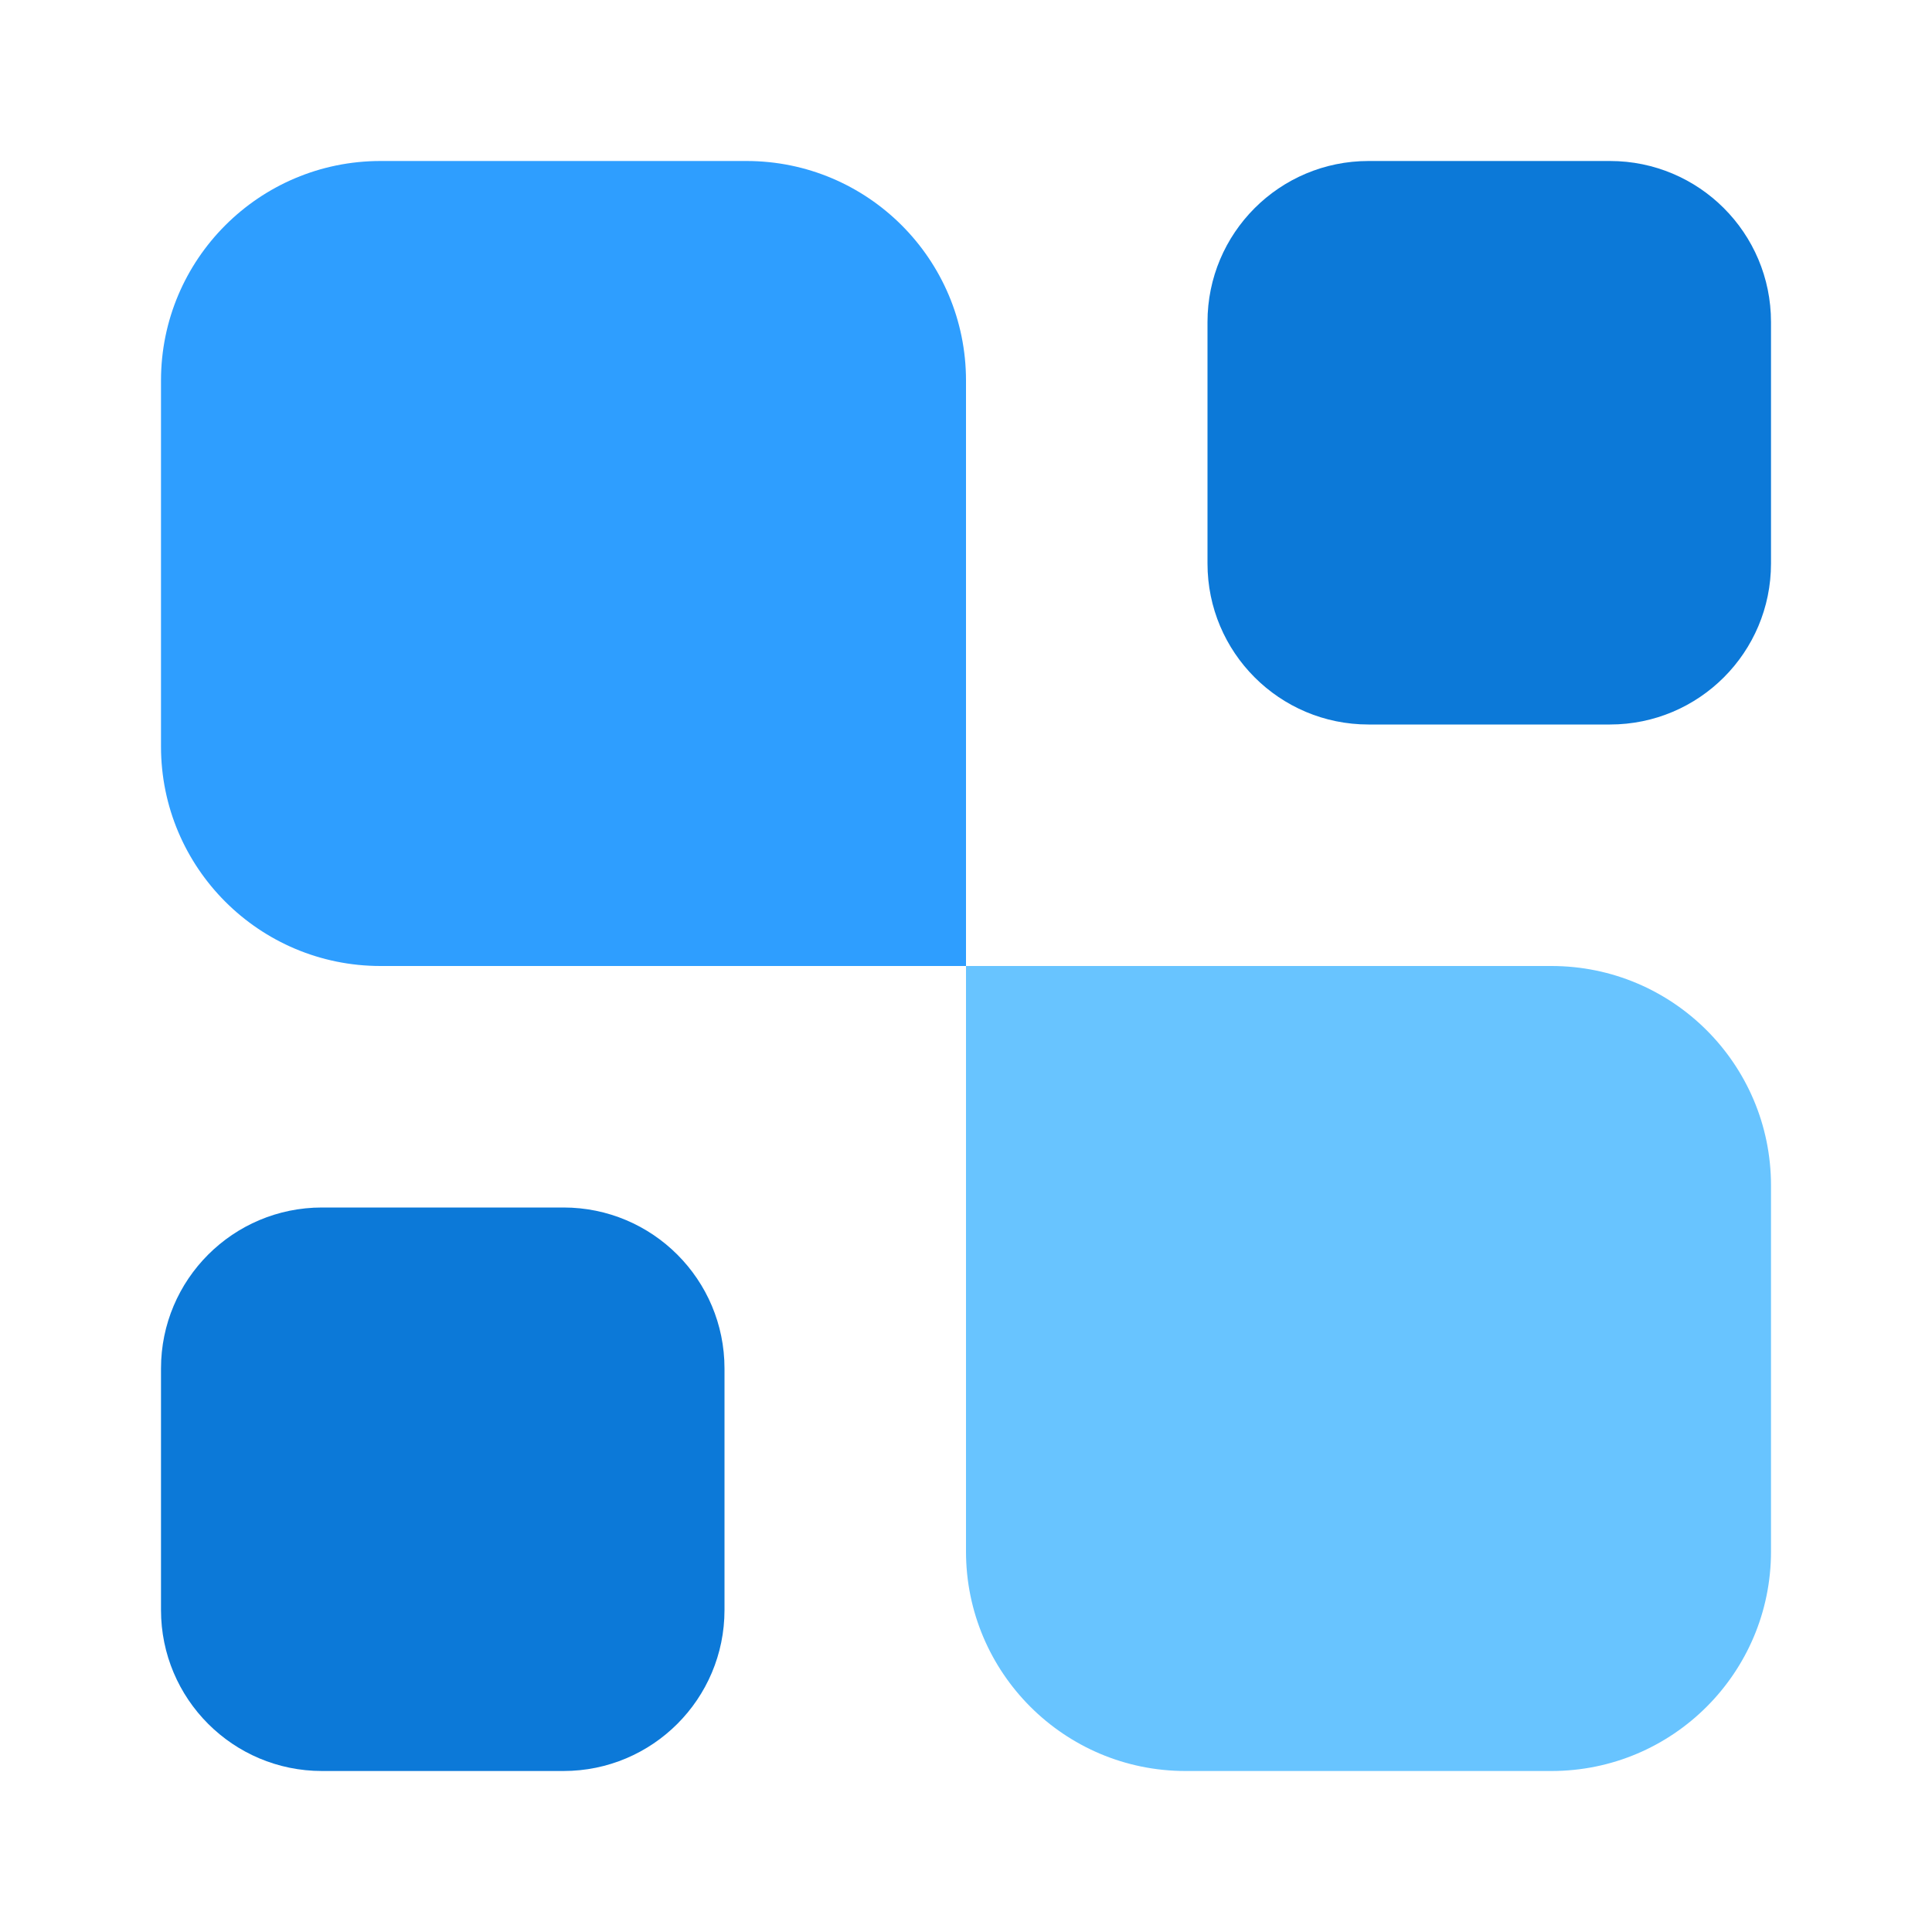
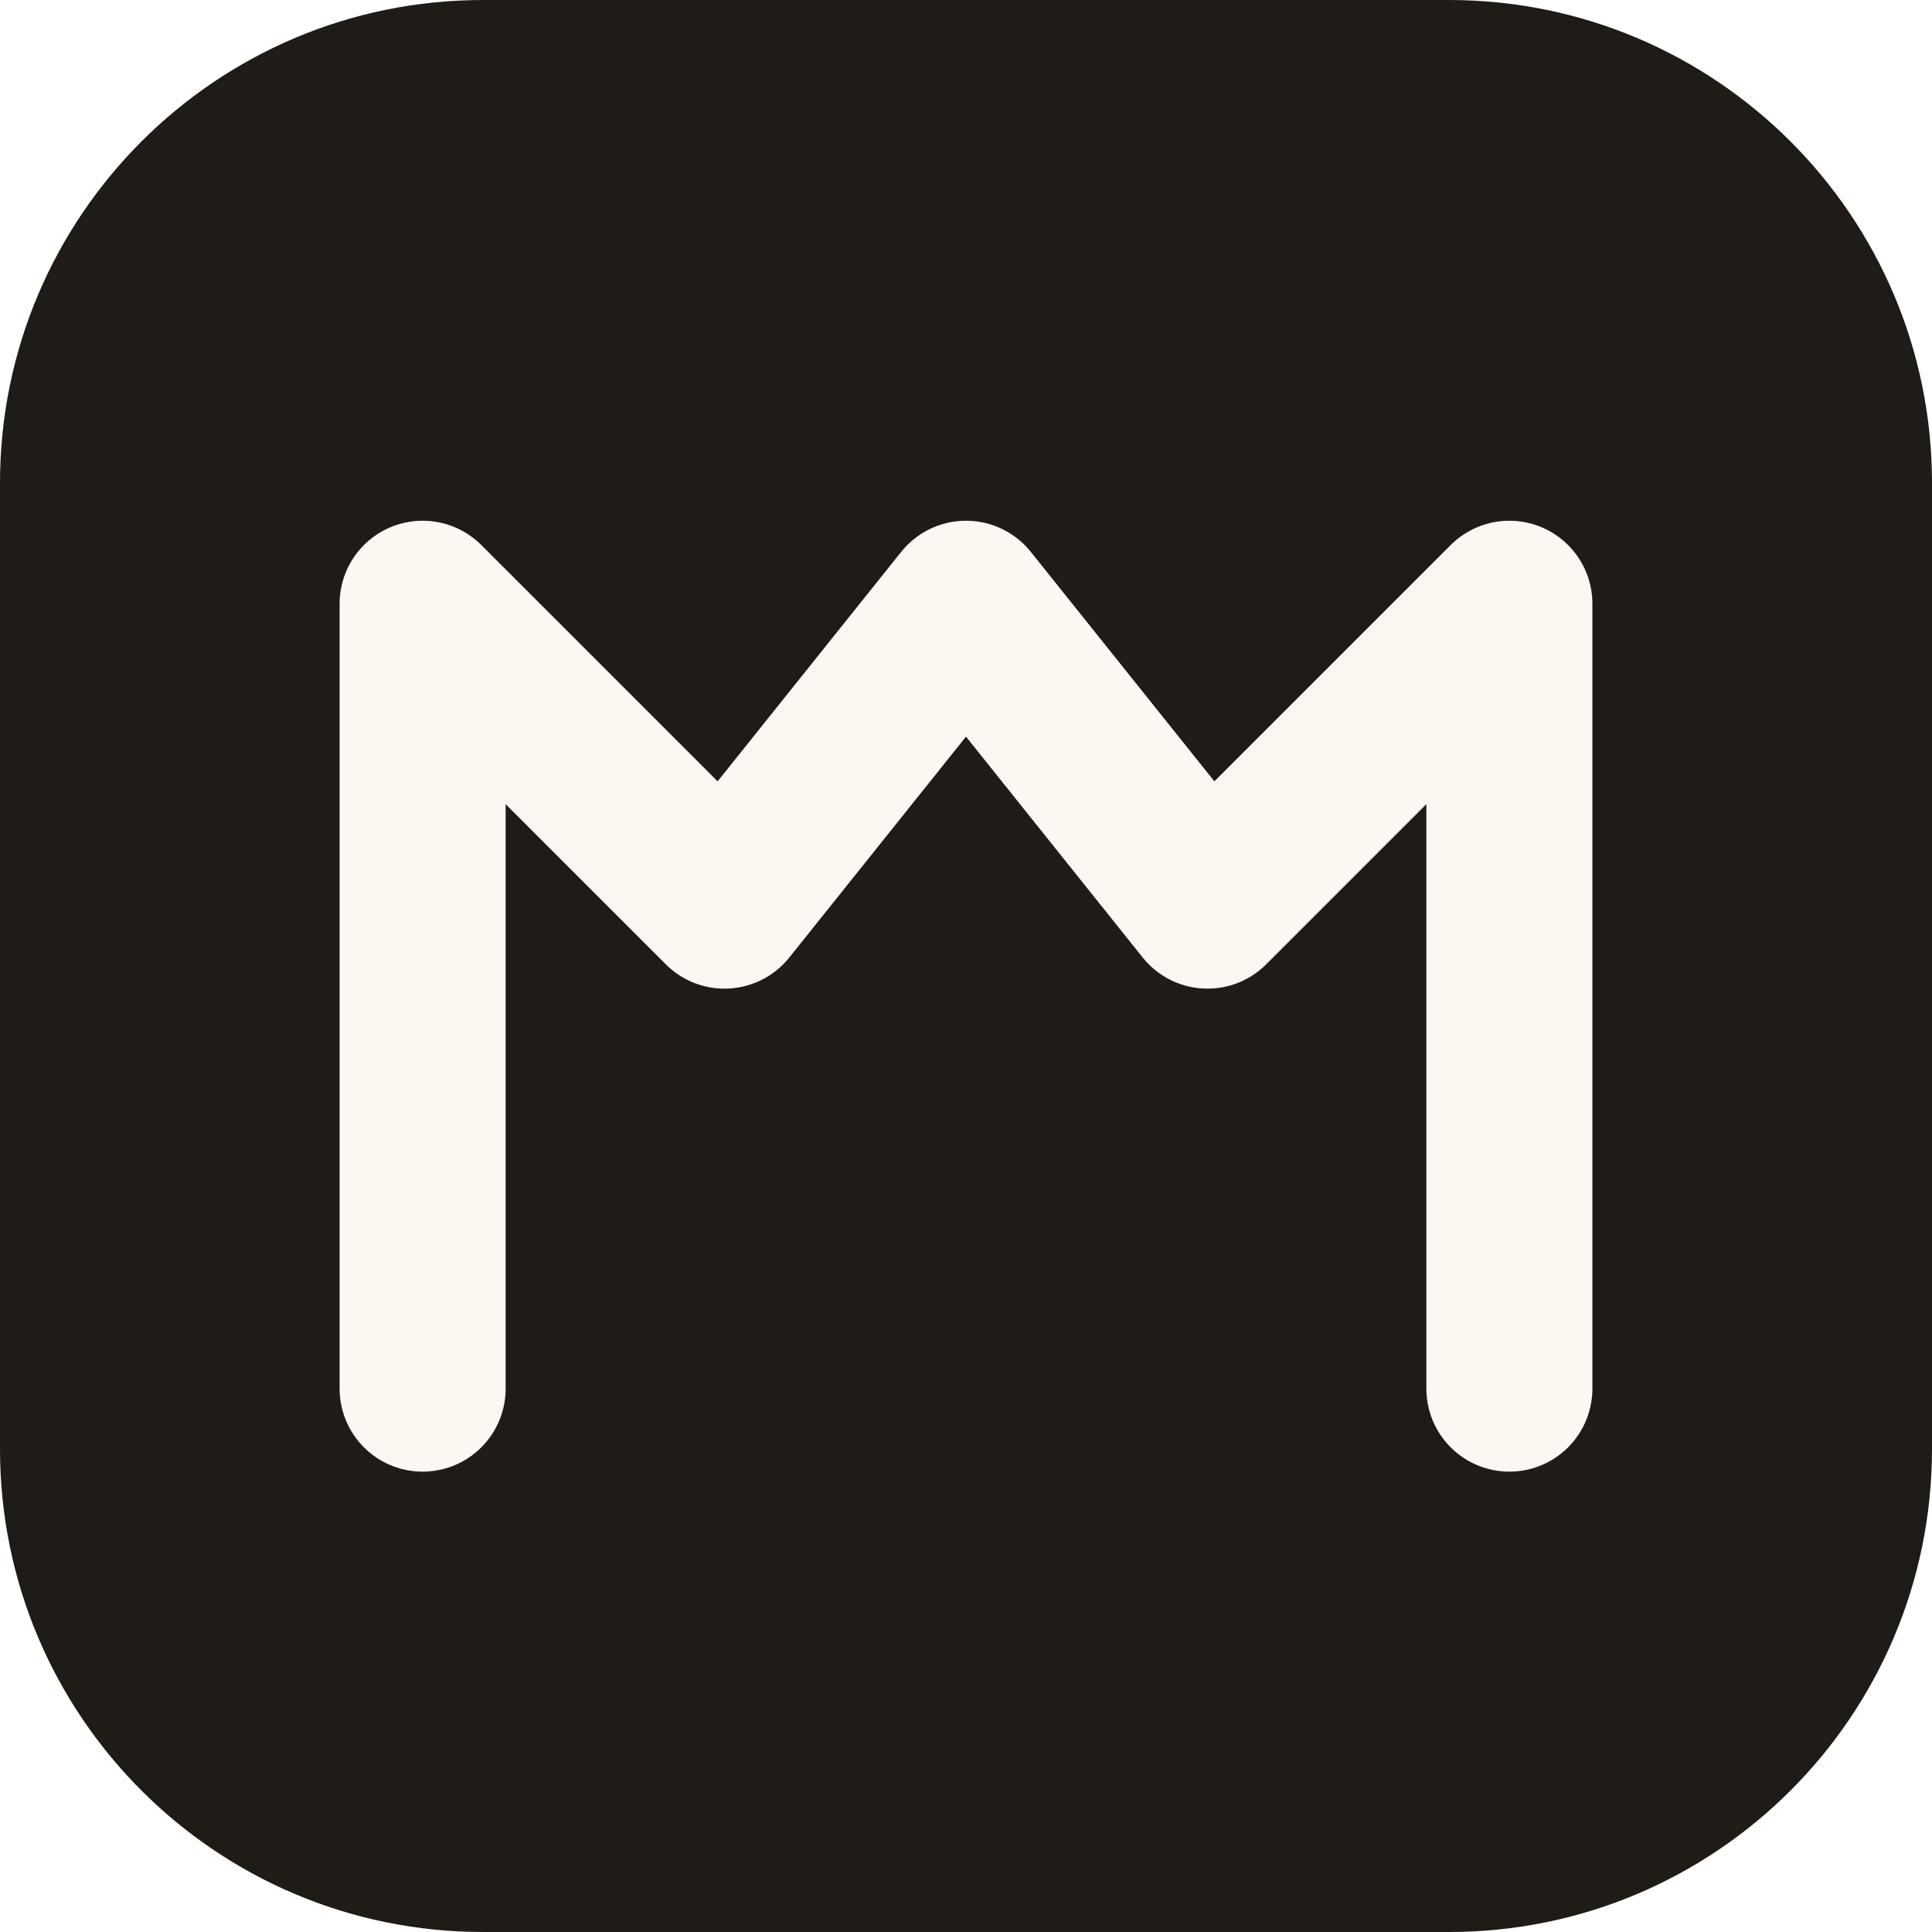
- <svg xmlns="http://www.w3.org/2000/svg" width="24" height="24" viewBox="0 0 24 24" fill="none">
-   <path d="M22 19.273C22 20.779 20.779 22 19.273 22H14.727C13.221 22 12 20.779 12 19.273V12H19.273C20.779 12 22 13.221 22 14.727V19.273Z" fill="#68C4FF" />
-   <path d="M20 2C21.105 2 22 2.895 22 4V7C22 8.105 21.105 9 20 9H17C15.895 9 15 8.105 15 7V4C15 2.895 15.895 2 17 2H20Z" fill="#0C79D8" />
-   <path d="M7 15C8.105 15 9 15.895 9 17V20C9 21.105 8.105 22 7 22H4C2.895 22 2 21.105 2 20V17C2 15.895 2.895 15 4 15H7Z" fill="#0C79D8" />
-   <path d="M12 12H4.727C3.221 12 2 10.779 2 9.273V4.727C2 3.221 3.221 2 4.727 2H9.273C10.779 2 12 3.221 12 4.727V12Z" fill="#2E9EFF" />
+ <svg xmlns="http://www.w3.org/2000/svg" width="64" height="64" viewBox="0 0 64 64" fill="none">
+   <rect width="64" height="64" rx="16" fill="#1F1B17" />
+   <path d="M14 46 L14 20 L24 30 L32 20 L40 30 L50 20 L50 46" stroke="#FBF8F2" stroke-width="5.5" stroke-linejoin="round" stroke-linecap="round" />
</svg>
